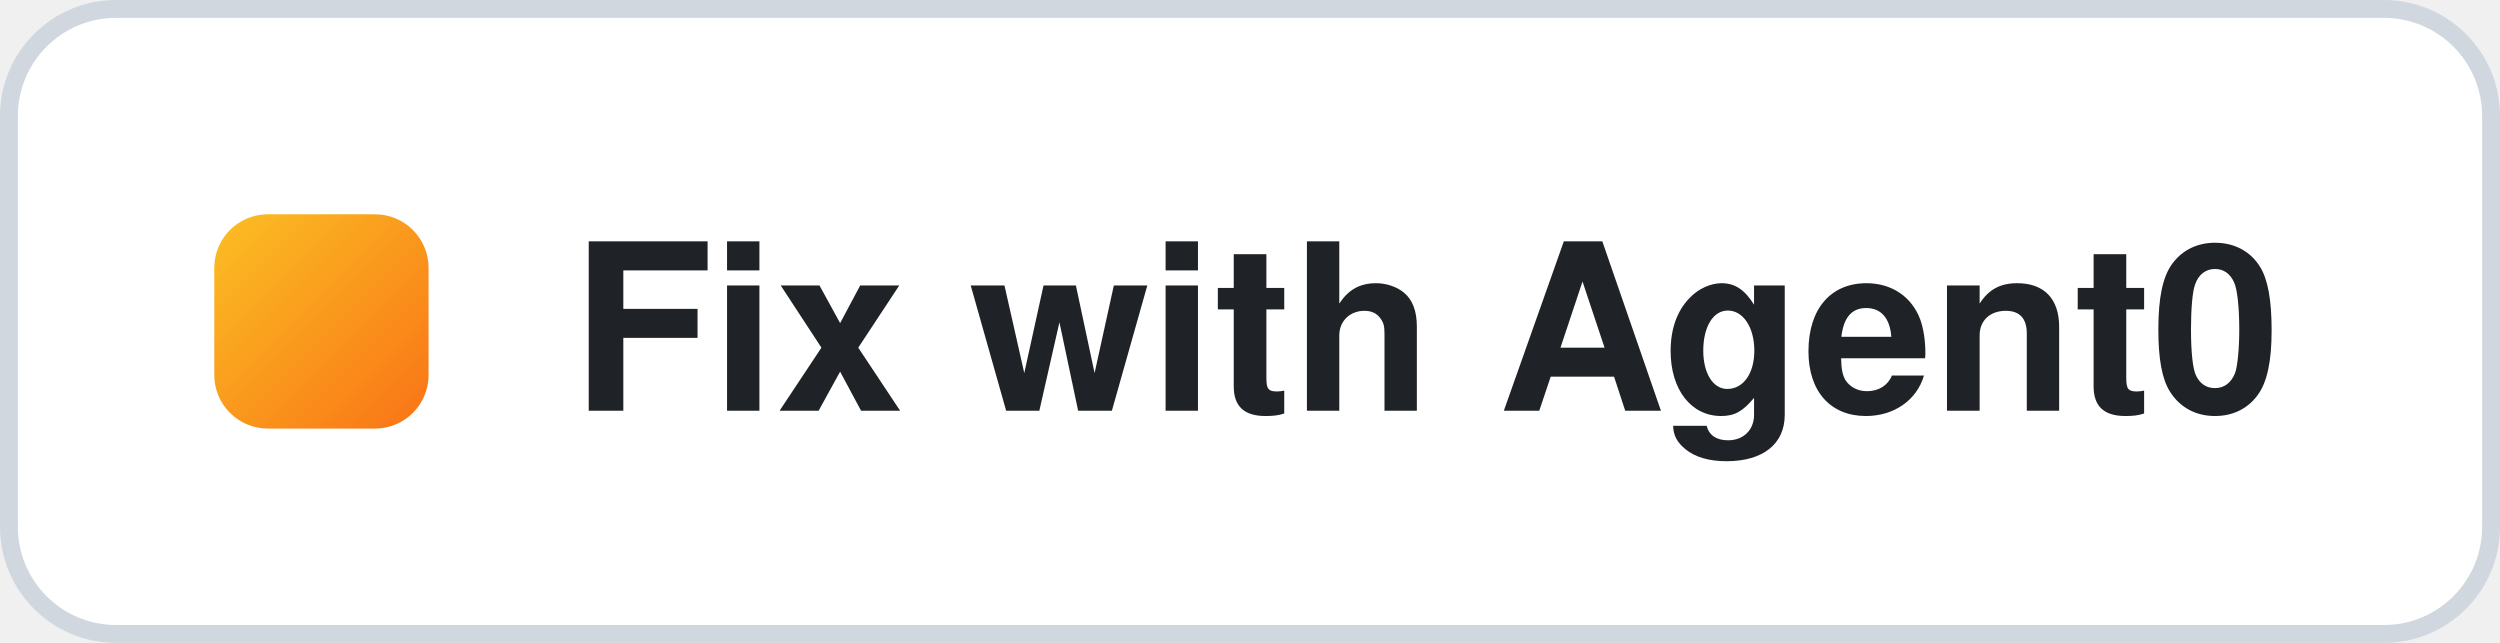
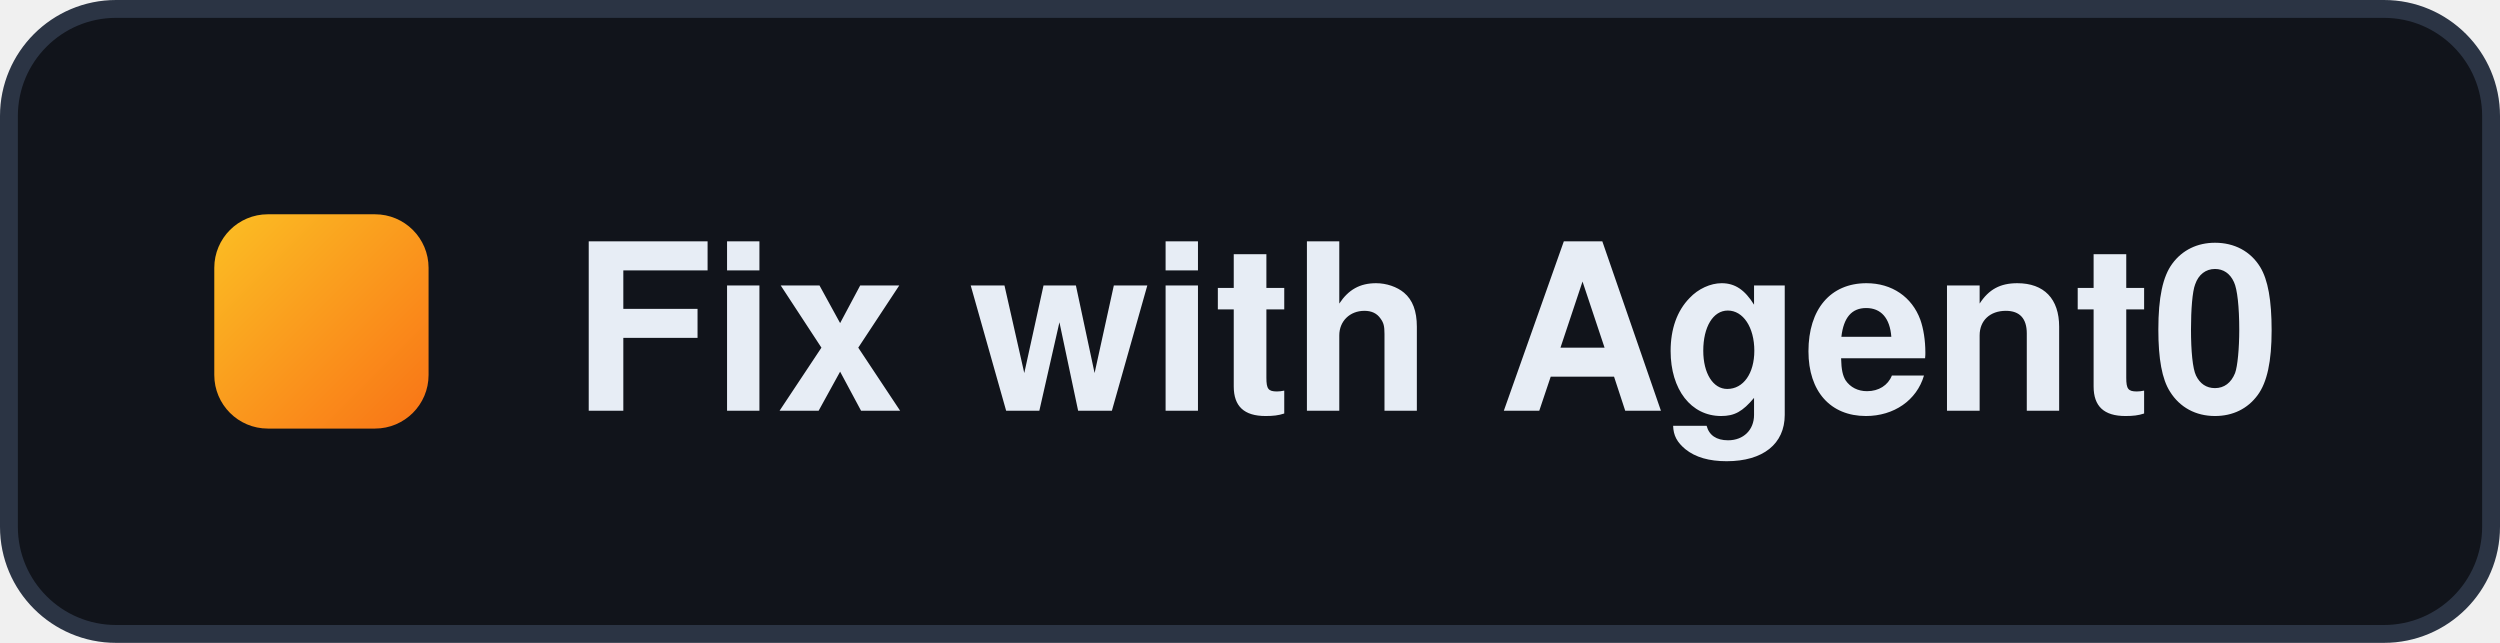
<svg xmlns="http://www.w3.org/2000/svg" width="140" height="36" role="img" aria-label="Fix with Agent0">
  <defs>
    <linearGradient id="g" x1="0" y1="0" x2="1" y2="1">
      <stop offset="0" stop-color="#fbbf24" />
      <stop offset="1" stop-color="#f97316" />
    </linearGradient>
  </defs>
-   <rect x="0.5" y="0.5" width="139" height="35" rx="6" fill="#ffffff" stroke="#d0d7de" />
+   <rect x="0.5" y="0.5" width="139" height="35" rx="6" fill="#11141b" stroke="#2b3444" />
  <rect x="12" y="12" width="12" height="12" rx="3" fill="url(#g)" />
-   <text x="32" y="23" textLength="96" lengthAdjust="spacingAndGlyphs" font-family="-apple-system,BlinkMacSystemFont,Segoe UI,Helvetica,Arial,sans-serif" font-size="13" font-weight="600" fill="#1f2328">Fix with Agent0</text>
+   <text x="32" y="23" textLength="96" lengthAdjust="spacingAndGlyphs" font-family="-apple-system,BlinkMacSystemFont,Segoe UI,Helvetica,Arial,sans-serif" font-size="13" font-weight="600" fill="#e7edf5">Fix with Agent0</text>
</svg>
